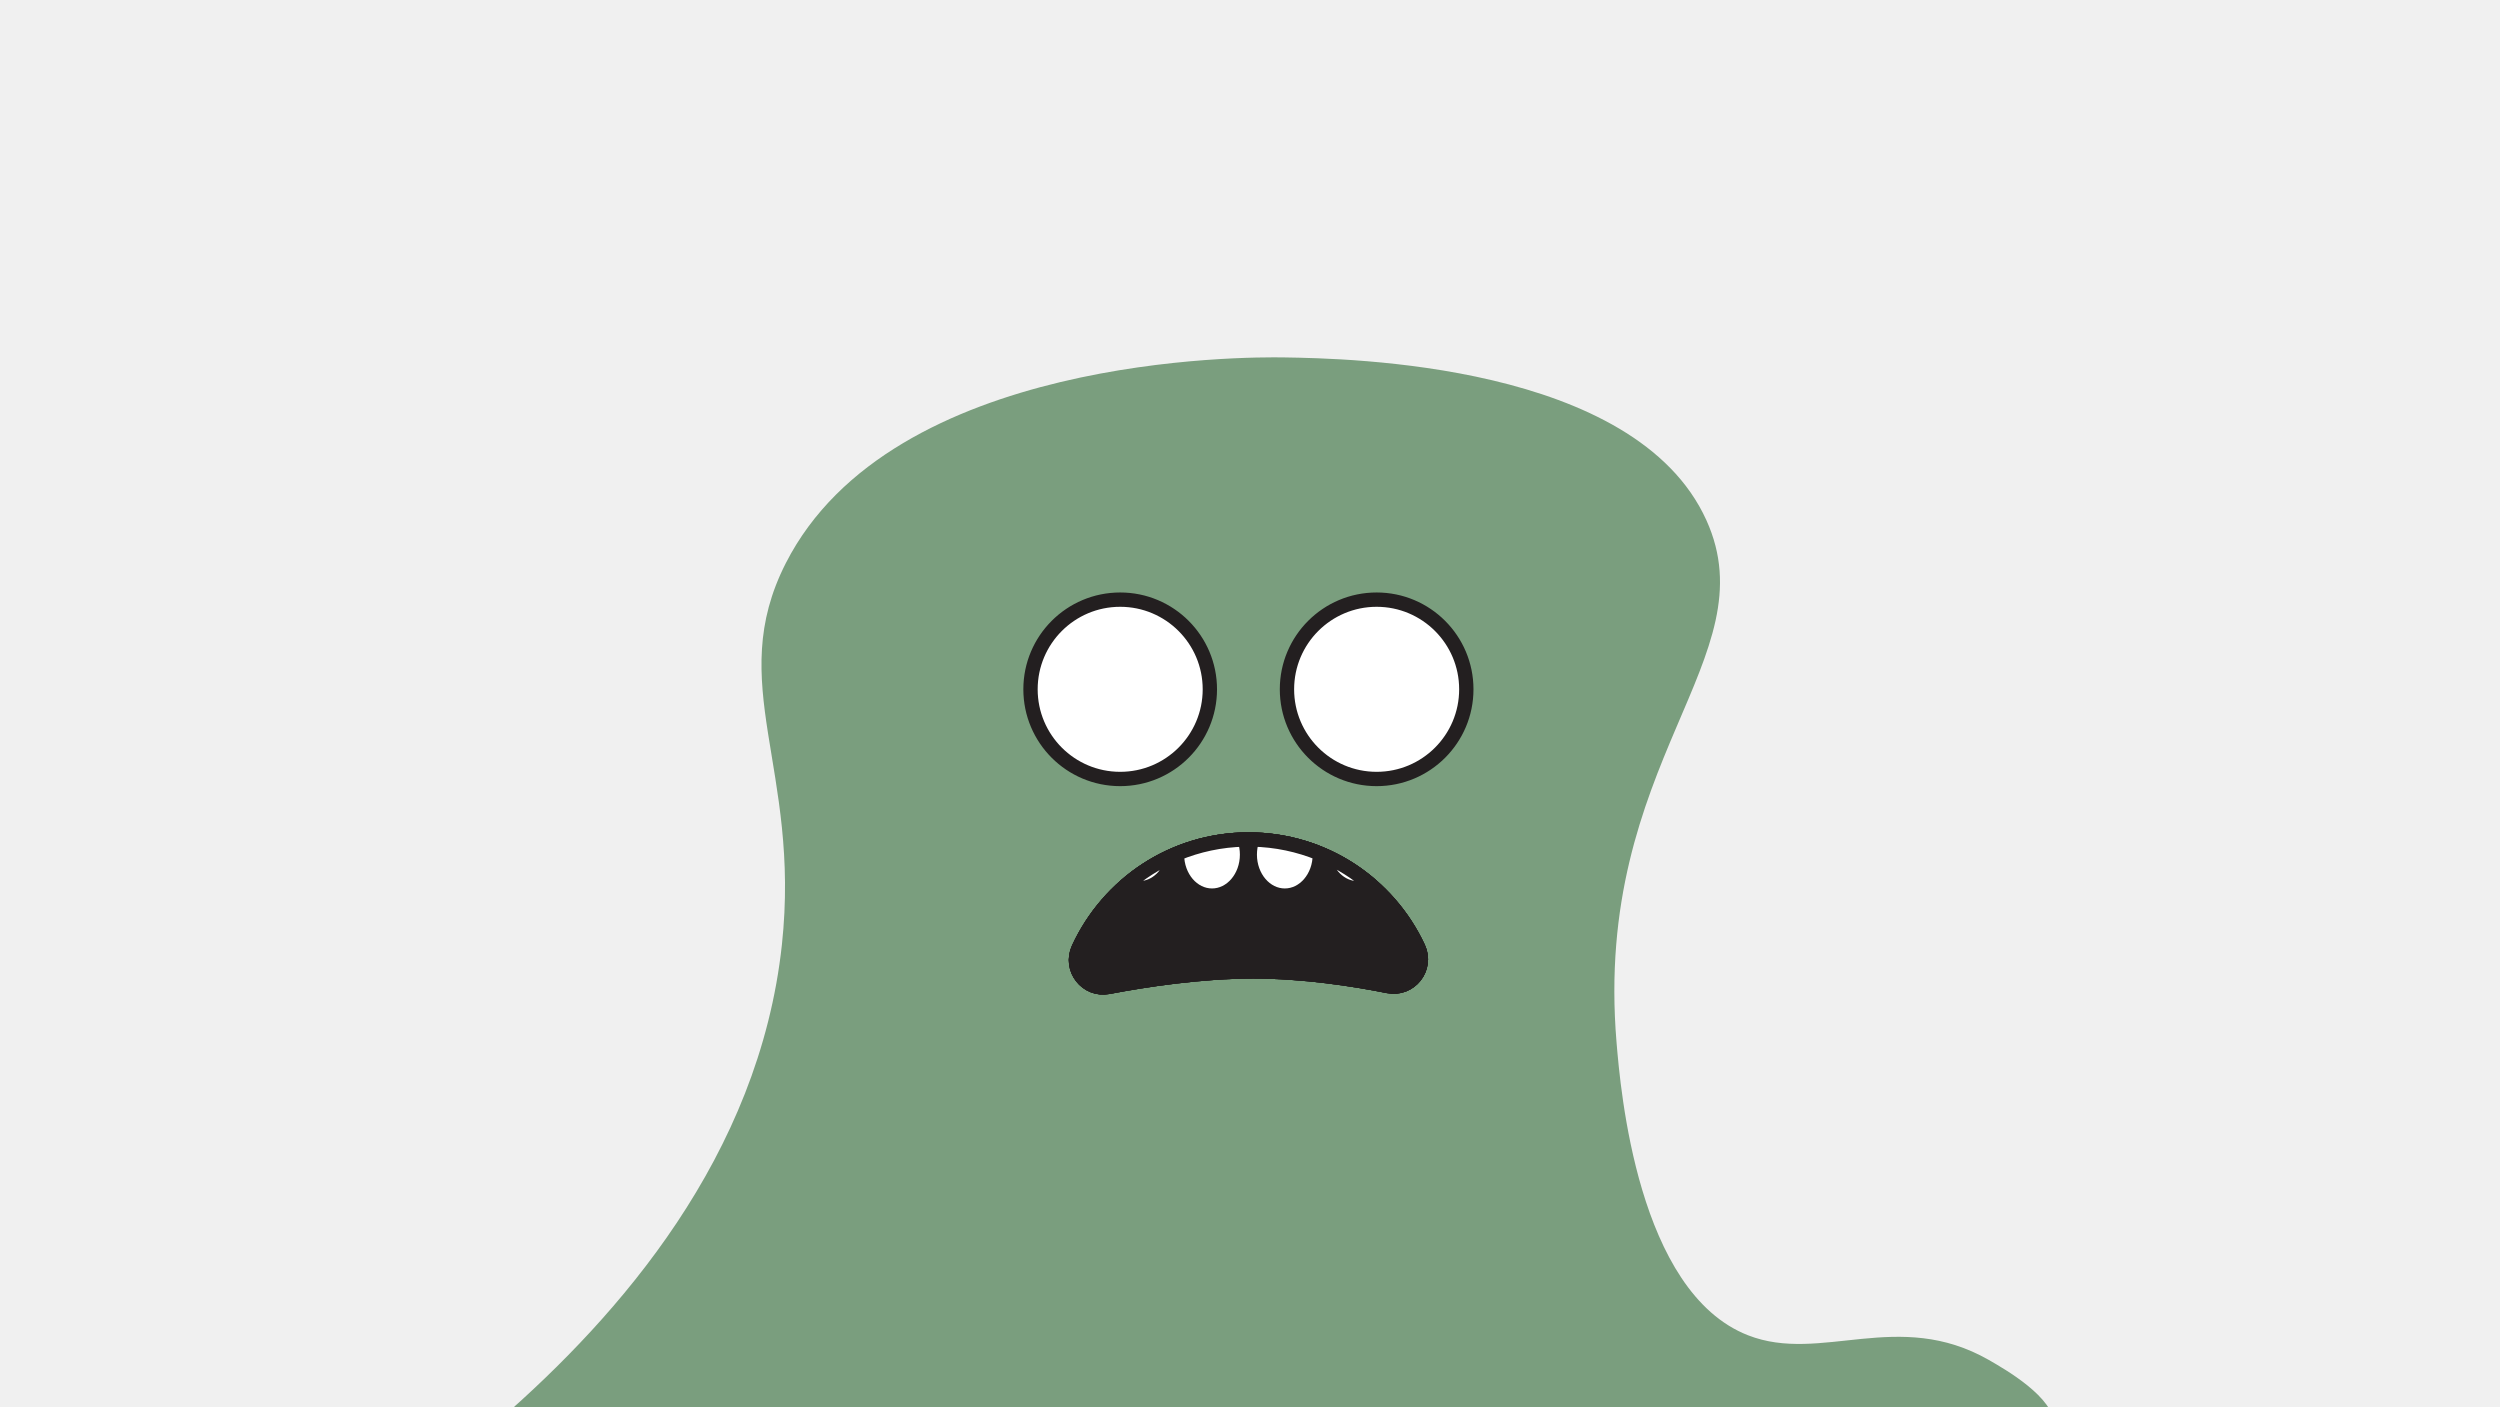
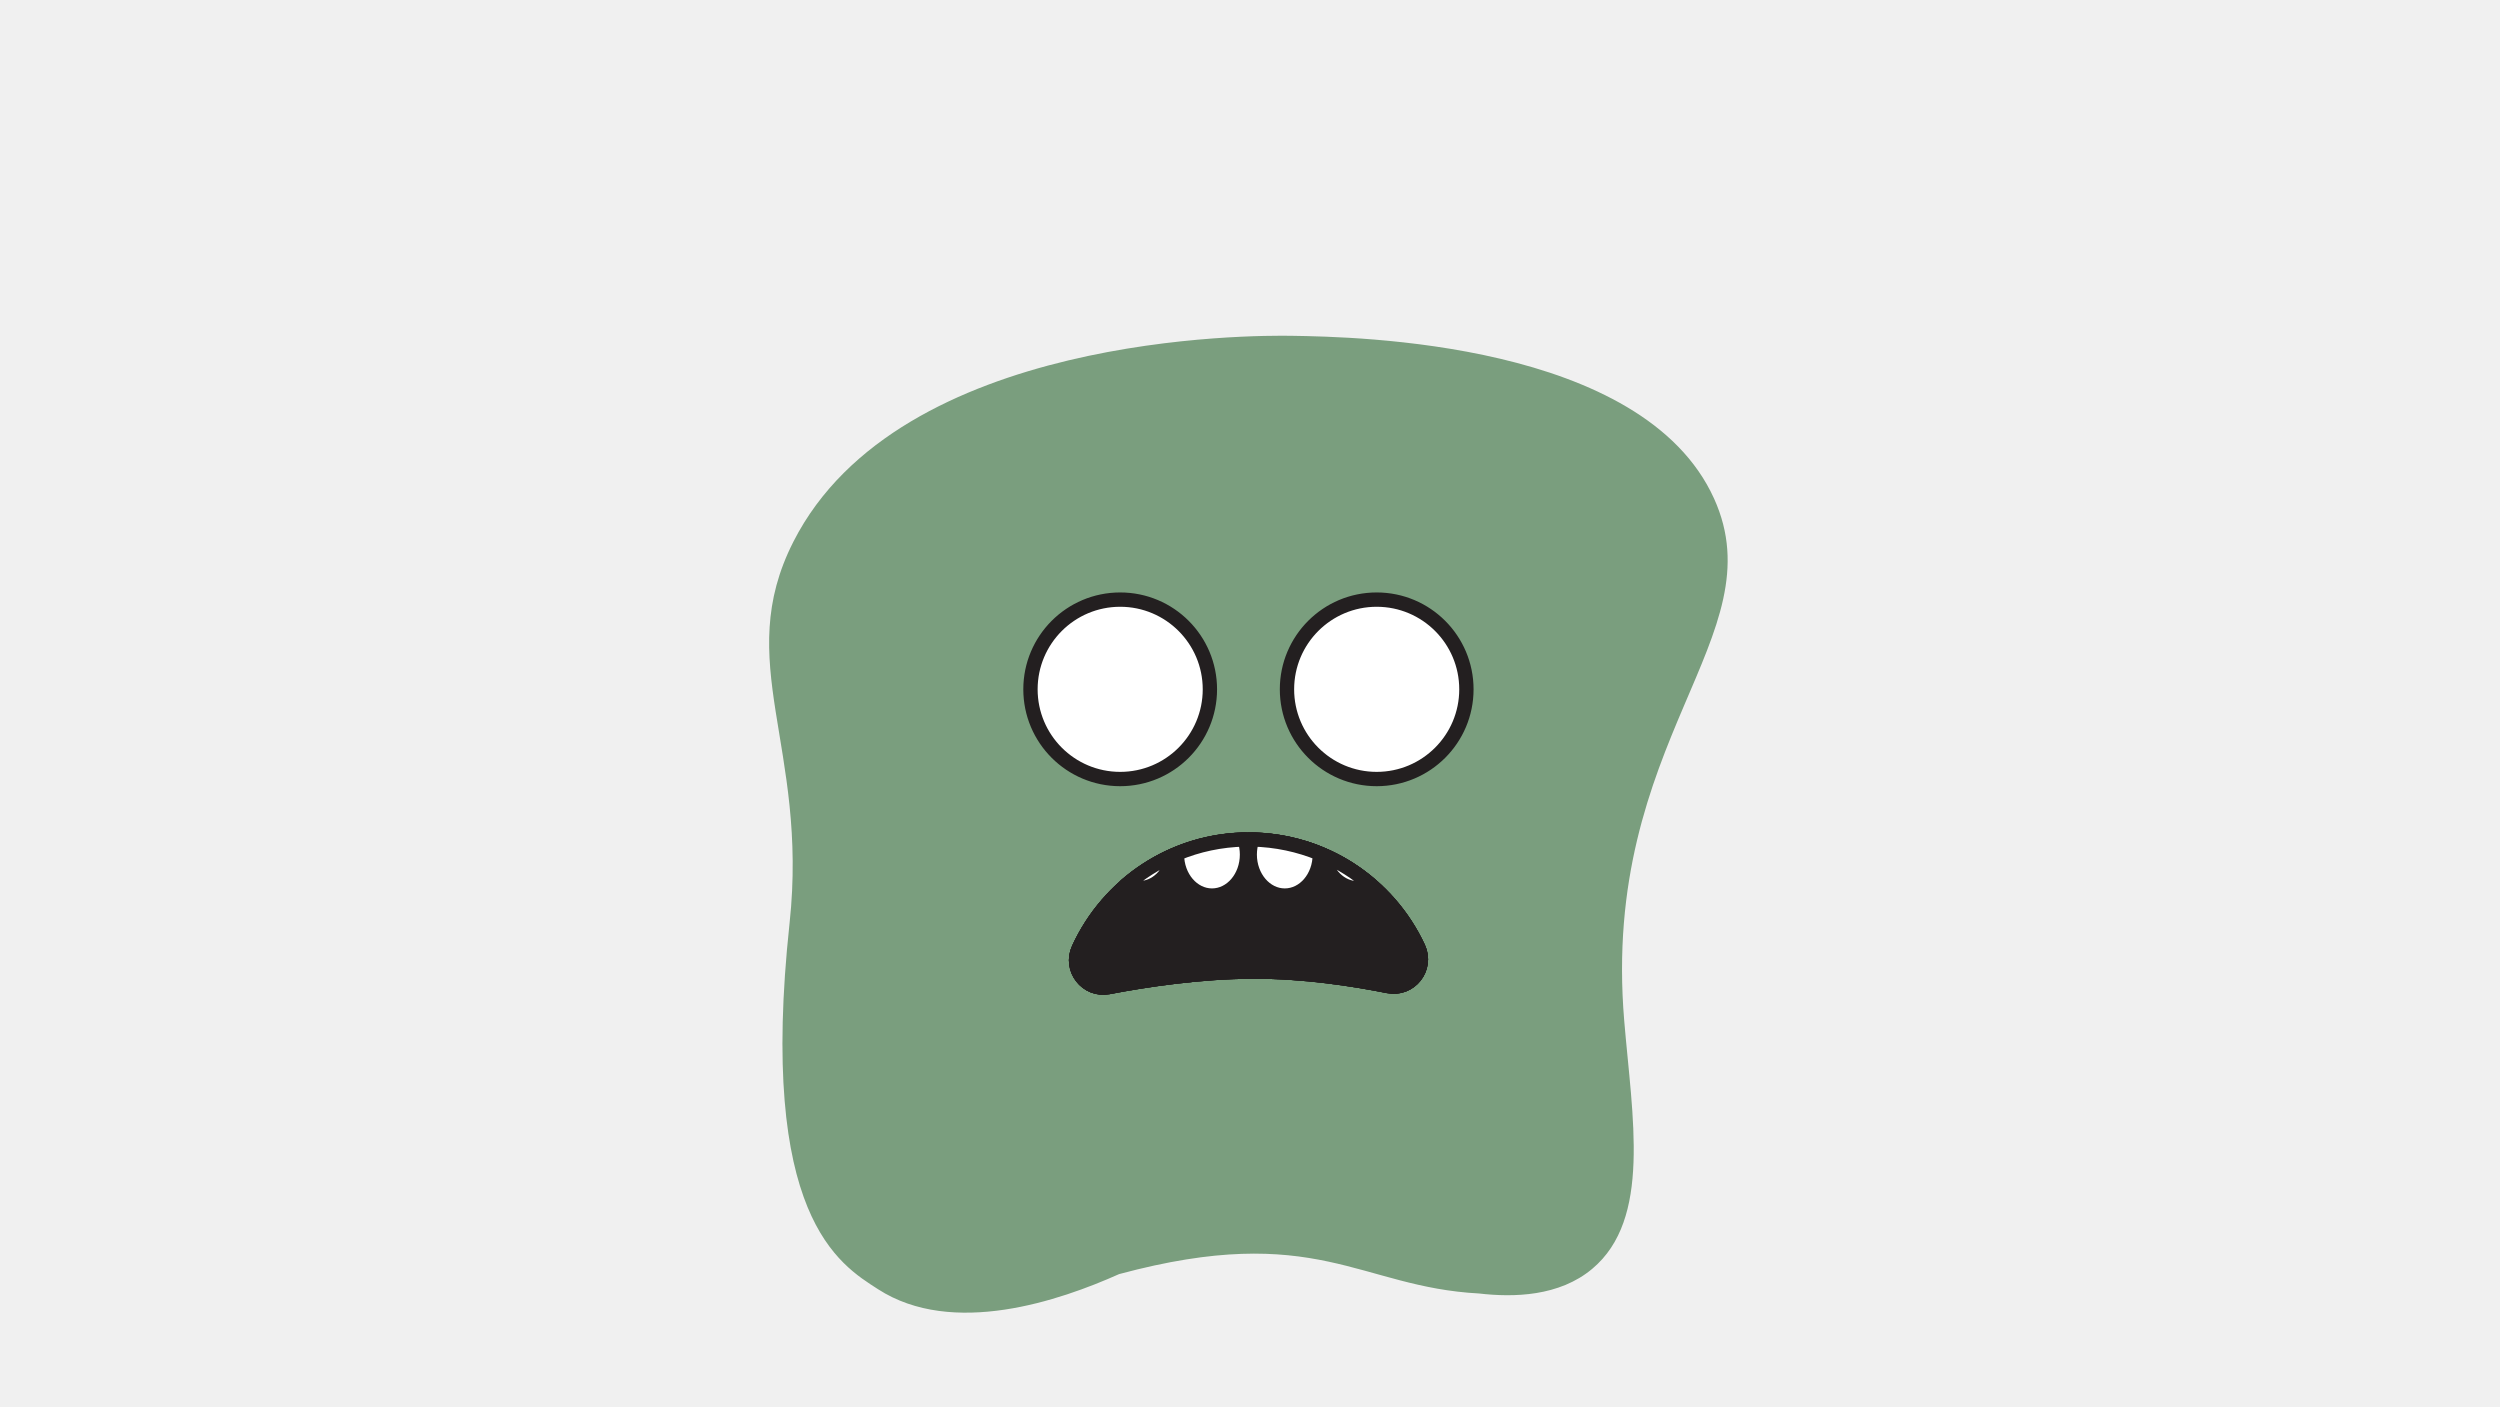
<svg xmlns="http://www.w3.org/2000/svg" version="1.1" id="Layer_1" x="0px" y="0px" viewBox="0 0 1920 1080" style="enable-background:new 0 0 1920 1080;" xml:space="preserve">
  <style type="text/css">
	.st0{fill:#7A9E7E;}
	.st1{fill:#FFFFFF;stroke:#231F20;stroke-width:11;stroke-linecap:round;stroke-linejoin:round;stroke-miterlimit:10;}
	.st2{fill:#231F20;stroke:#231F20;stroke-width:11;stroke-linecap:round;stroke-linejoin:round;stroke-miterlimit:10;}
</style>
-   <path class="st0" d="M383.5,1090.5c91.88-80.01,199.49-202.54,217-365c14.61-135.57-44.15-200.38,3-293  c81.32-159.74,353.59-158.49,383-158c48.71,0.81,269.38,4.49,324,125c48.25,106.46-87.09,184.92-69,401c3,35.84,16.06,191.8,101,225  c56.17,21.96,115.17-20.95,185,19c12.2,6.98,50.78,29.05,50,50c-4.15,111.07-1117.17,249.97-1191,35  C380.6,1112.33,382.56,1096.46,383.5,1090.5z" />
+   <path class="st0" d="M859.5,978.5c-45.4,20.3-127.8,48.7-185.2,11.6c-29.6-19.1-92.2-55.7-67.9-281.2c14.6-135.6-44.2-200.4,3-293  c81.3-159.7,353.6-158.5,383-158c48.7,0.8,269.4,4.5,324,125c48.2,106.5-87.1,184.9-69,401c6.2,74.4,21,152.3-24.5,190.5  c-25.3,21.3-60.3,22.1-87,19C1043.8,988.5,1010.7,937.8,859.5,978.5z" />
  <g>
    <g>
-       <circle class="st1" cx="860.3" cy="529.39" r="68.87" />
+       <circle class="st1" cx="860.3" cy="529.4" r="68.9" />
    </g>
    <g>
-       <circle class="st1" cx="1057.26" cy="529.39" r="68.87" />
+       <circle class="st1" cx="1057.3" cy="529.4" r="68.9" />
    </g>
    <g>
-       <path class="st2" d="M1066.1,757.3c16.88,3.38,30.42-13.84,23.16-29.44c-22.85-49.09-72.62-83.13-130.34-83.13    c-57.97,0-107.91,34.32-130.63,83.75c-7.15,15.55,6.13,32.69,22.94,29.48c28.55-5.45,70.98-11.93,111.32-11.93    C1001.26,746.03,1039.64,752,1066.1,757.3z" />
-       <path class="st2" d="M1066.1,757.3c16.88,3.38,30.42-13.84,23.16-29.44c-22.85-49.09-72.62-83.13-130.34-83.13    c-57.97,0-107.91,34.32-130.63,83.75c-7.15,15.55,6.13,32.69,22.94,29.48c28.55-5.45,70.98-11.93,111.32-11.93    C1001.26,746.03,1039.64,752,1066.1,757.3z" />
-       <path class="st2" d="M1066.1,757.3c16.88,3.38,30.42-13.84,23.16-29.44c-22.85-49.09-72.62-83.13-130.34-83.13    c-57.97,0-107.91,34.32-130.63,83.75c-7.15,15.55,6.13,32.69,22.94,29.48c28.55-5.45,70.98-11.93,111.32-11.93    C1001.26,746.03,1039.64,752,1066.1,757.3z" />
-       <path class="st2" d="M1066.1,757.3c16.88,3.38,30.42-13.84,23.16-29.44c-22.85-49.09-72.62-83.13-130.34-83.13    c-57.97,0-107.91,34.32-130.63,83.75c-7.15,15.55,6.13,32.69,22.94,29.48c28.55-5.45,70.98-11.93,111.32-11.93    C1001.26,746.03,1039.64,752,1066.1,757.3z" />
+       <path class="st2" d="M1066.1,757.3c16.9,3.4,30.4-13.8,23.2-29.4c-22.8-49.1-72.6-83.1-130.3-83.1c-58,0-107.9,34.3-130.6,83.8    c-7.2,15.5,6.1,32.7,22.9,29.5c28.5-5.5,71-11.9,111.3-11.9C1001.3,746,1039.6,752,1066.1,757.3z" />
+       <path class="st2" d="M1066.1,757.3c16.9,3.4,30.4-13.8,23.2-29.4c-22.8-49.1-72.6-83.1-130.3-83.1c-58,0-107.9,34.3-130.6,83.8    c-7.2,15.5,6.1,32.7,22.9,29.5c28.5-5.5,71-11.9,111.3-11.9C1001.3,746,1039.6,752,1066.1,757.3z" />
+       <path class="st2" d="M1066.1,757.3c16.9,3.4,30.4-13.8,23.2-29.4c-22.8-49.1-72.6-83.1-130.3-83.1c-58,0-107.9,34.3-130.6,83.8    c-7.2,15.5,6.1,32.7,22.9,29.5c28.5-5.5,71-11.9,111.3-11.9C1001.3,746,1039.6,752,1066.1,757.3z" />
+       <path class="st2" d="M1066.1,757.3c16.9,3.4,30.4-13.8,23.2-29.4c-22.8-49.1-72.6-83.1-130.3-83.1c-58,0-107.9,34.3-130.6,83.8    c-7.2,15.5,6.1,32.7,22.9,29.5c28.5-5.5,71-11.9,111.3-11.9C1001.3,746,1039.6,752,1066.1,757.3z" />
      <g>
-         <path class="st1" d="M901.33,656.73c-13.38,5.86-25.69,13.69-36.57,23.14c3.14,1.5,6.57,2.33,10.16,2.33     C888.03,682.2,898.94,671.24,901.33,656.73z" />
-         <path class="st1" d="M930.83,687.83c14.86,0,26.9-14.09,26.9-31.48c0-4.09-0.67-8-1.89-11.59c-18.35,0.38-35.86,4.21-51.9,10.86     c0,0.24-0.02,0.48-0.02,0.73C903.93,673.73,915.97,687.83,930.83,687.83z" />
-         <path class="st1" d="M986.73,687.83c14.86,0,26.9-14.09,26.9-31.48c0-0.28-0.01-0.56-0.02-0.84     c-16.04-6.61-33.55-10.41-51.89-10.76c-1.22,3.59-1.89,7.5-1.89,11.59C959.83,673.73,971.88,687.83,986.73,687.83z" />
-         <path class="st1" d="M1016.21,656.61c2.36,14.57,13.29,25.59,26.42,25.59c3.66,0,7.15-0.86,10.34-2.41     C1042.04,670.31,1029.66,662.46,1016.21,656.61z" />
+         <path class="st1" d="M901.3,656.7c-13.4,5.9-25.7,13.7-36.6,23.1c3.1,1.5,6.6,2.3,10.2,2.3C888,682.2,898.9,671.2,901.3,656.7z" />
+         <path class="st1" d="M930.8,687.8c14.9,0,26.9-14.1,26.9-31.5c0-4.1-0.7-8-1.9-11.6c-18.3,0.4-35.9,4.2-51.9,10.9     c0,0.2,0,0.5,0,0.7C903.9,673.7,916,687.8,930.8,687.8z" />
+         <path class="st1" d="M986.7,687.8c14.9,0,26.9-14.1,26.9-31.5c0-0.3,0-0.6,0-0.8c-16-6.6-33.5-10.4-51.9-10.8     c-1.2,3.6-1.9,7.5-1.9,11.6C959.8,673.7,971.9,687.8,986.7,687.8z" />
+         <path class="st1" d="M1016.2,656.6c2.4,14.6,13.3,25.6,26.4,25.6c3.7,0,7.2-0.9,10.3-2.4C1042,670.3,1029.7,662.5,1016.2,656.6z" />
      </g>
    </g>
  </g>
</svg>
